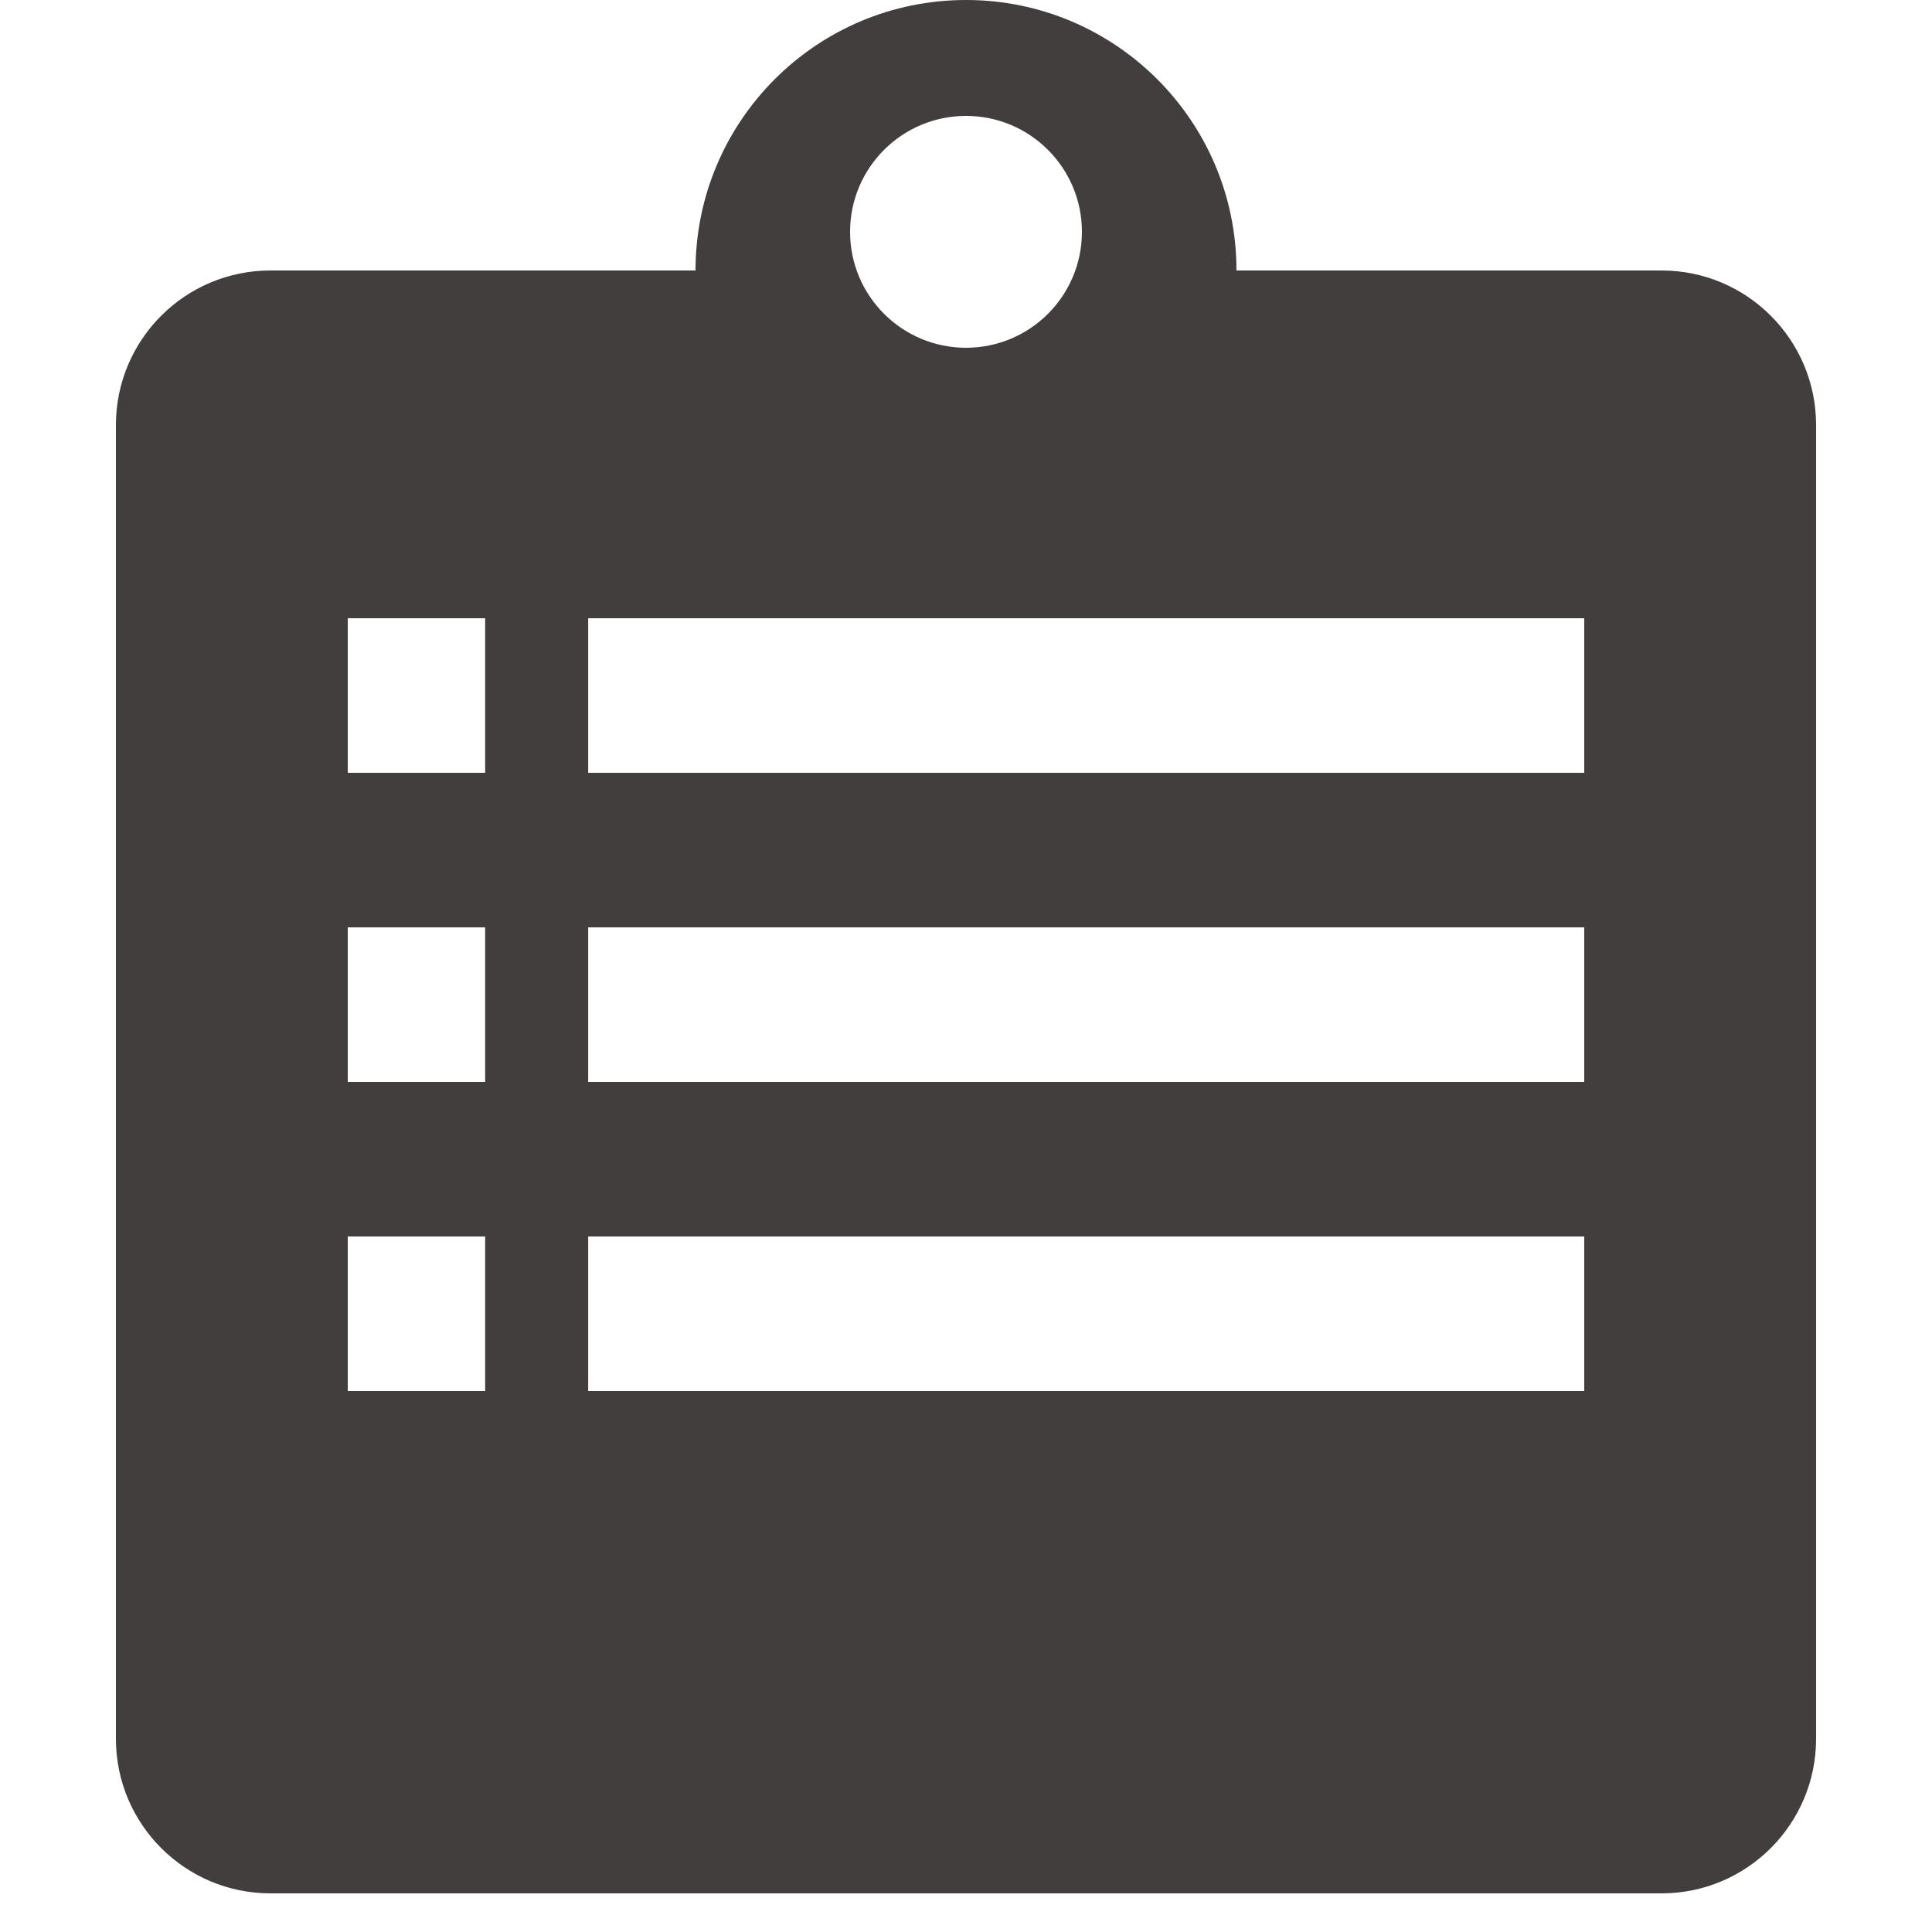
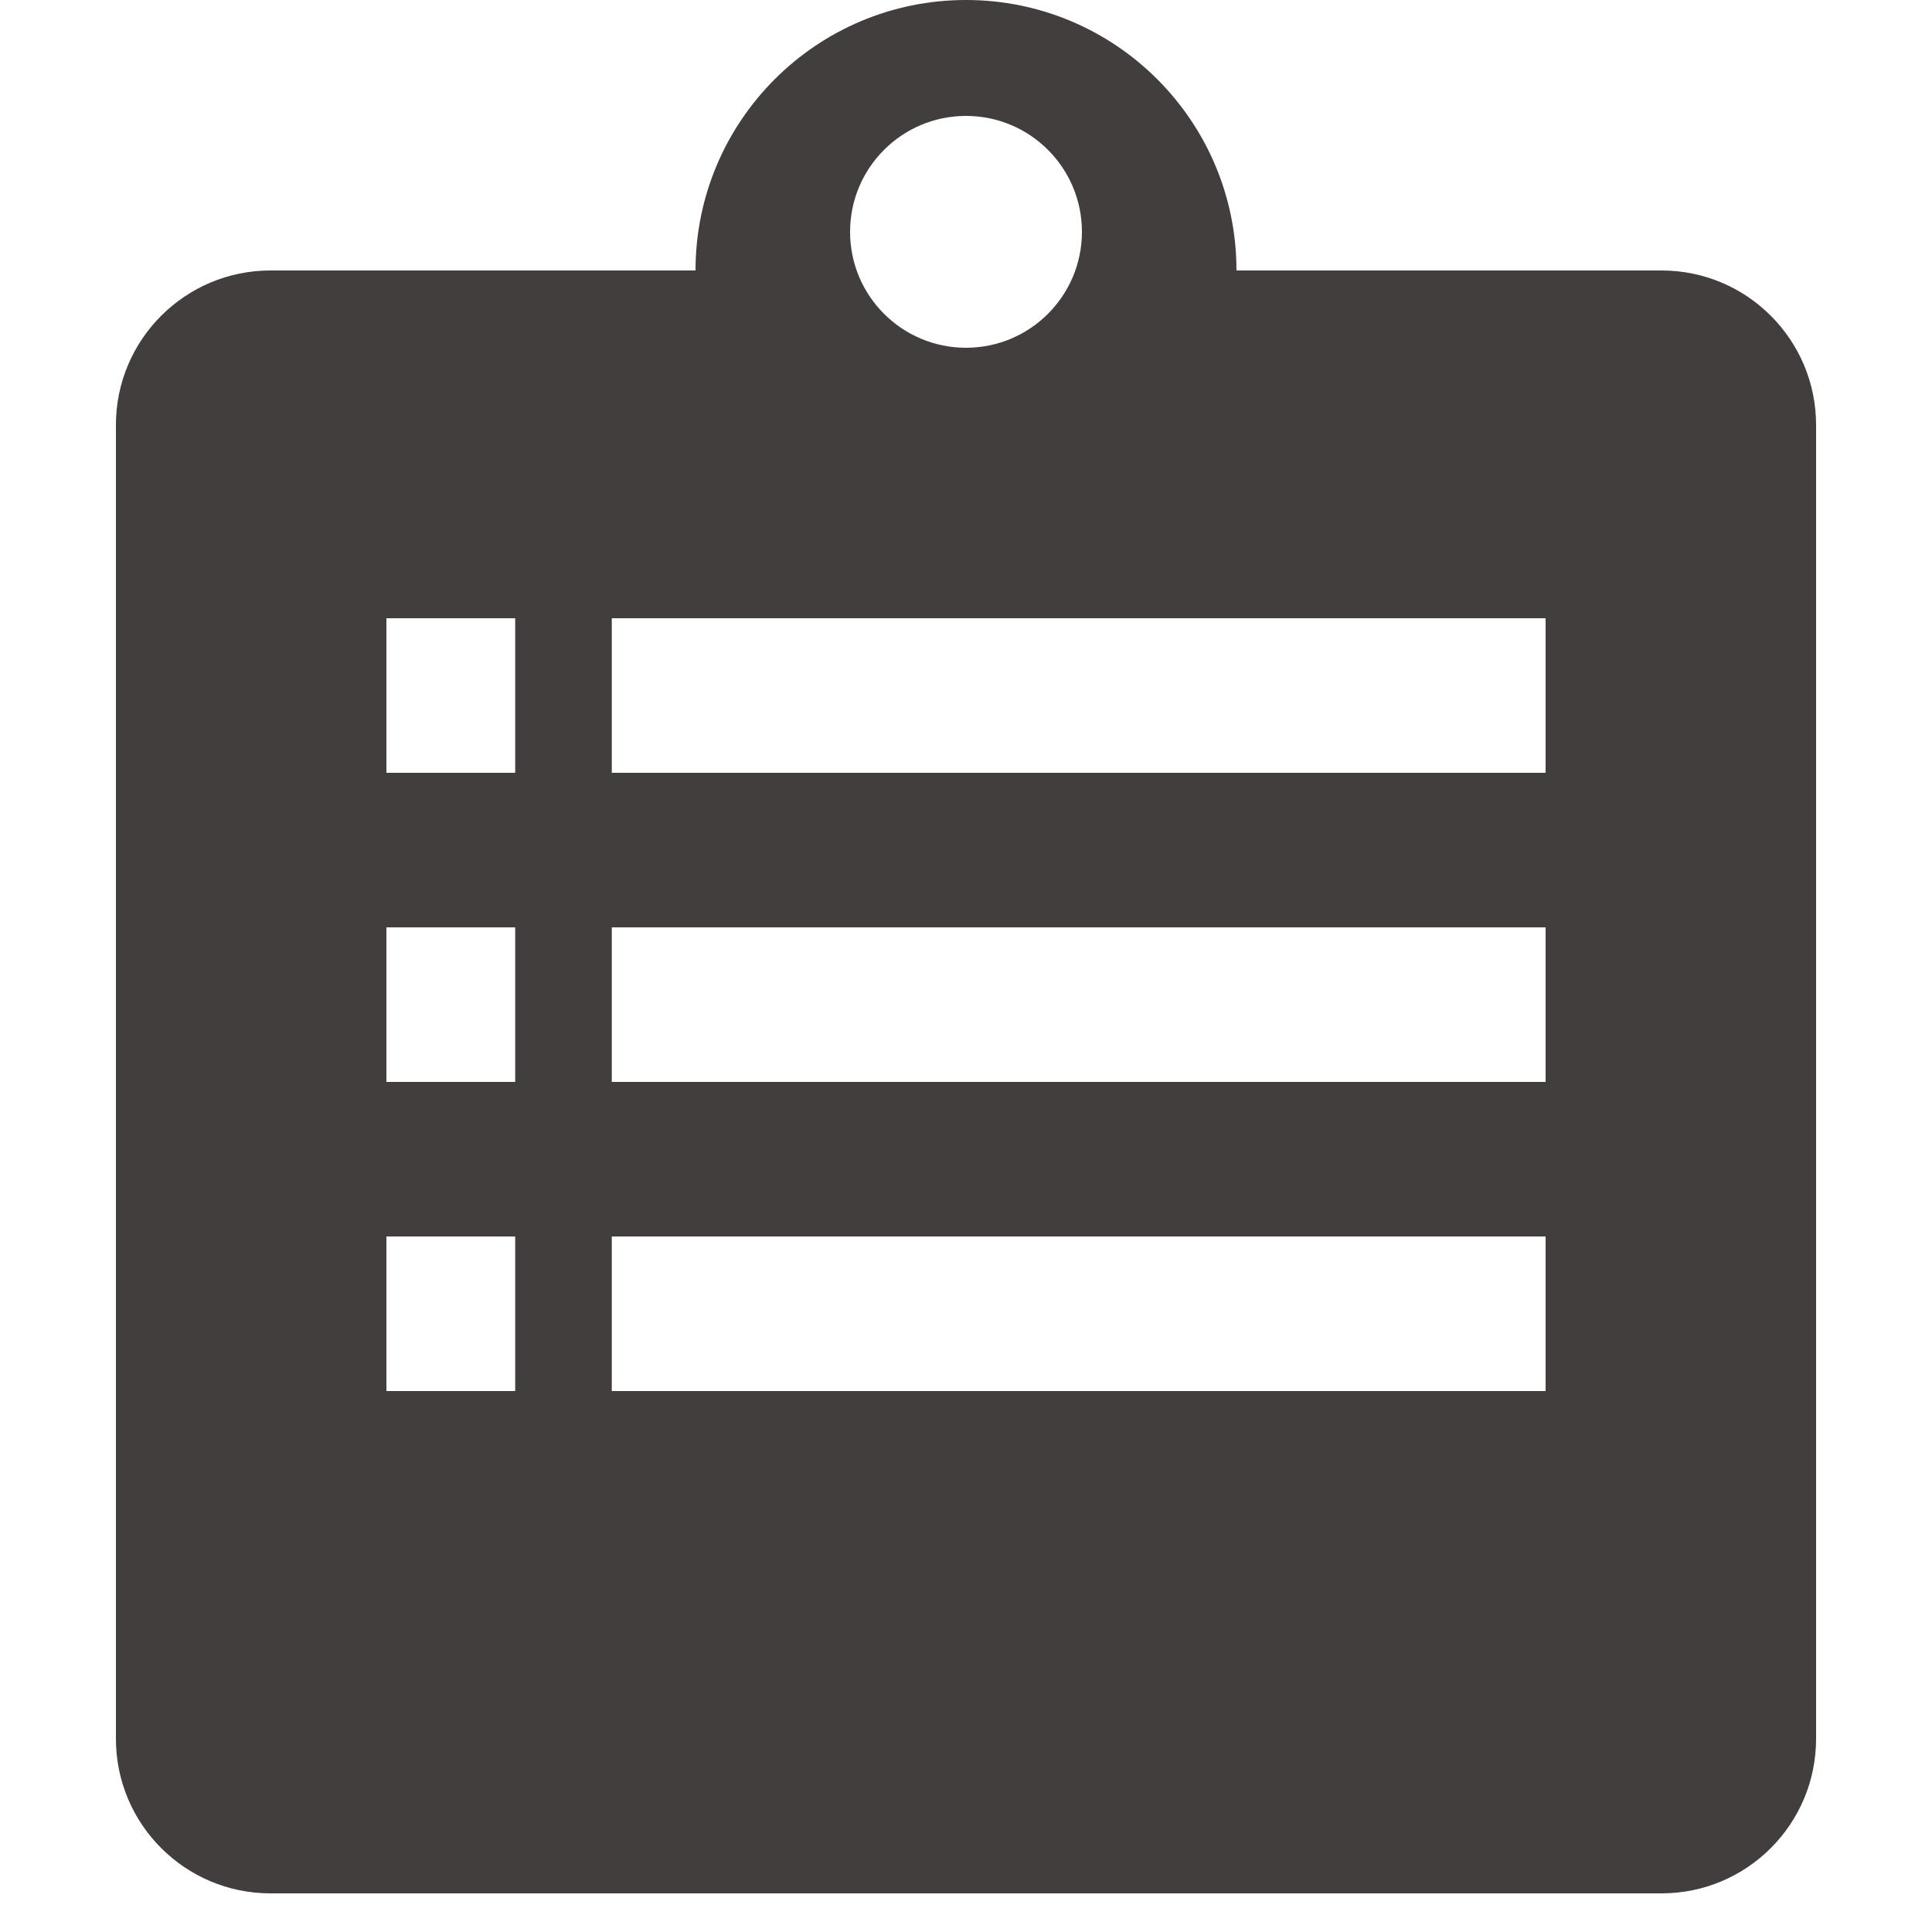
<svg xmlns="http://www.w3.org/2000/svg" width="50" height="50" viewBox="0 0 50 50" fill="none">
  <g id="icon-list">
-     <path id="board-group" fill-rule="evenodd" clip-rule="evenodd" d="M32 7C32 3.134 28.866 0 25 0C21.134 0 18 3.134 18 7H7C4.791 7 3 8.791 3 11V45C3 47.209 4.791 49 7 49H43C45.209 49 47 47.209 47 45V11C47 8.791 45.209 7 43 7H32ZM28 6C28 7.657 26.657 9 25 9C23.343 9 22 7.657 22 6C22 4.343 23.343 3 25 3C26.657 3 28 4.343 28 6ZM9 16H12.556V20H9V16ZM15.222 16H41V20H15.222V16ZM41 24H15.222V28H41V24ZM15.222 32H41V36H15.222V32ZM12.556 32H9V36H12.556V32ZM9 24H12.556V28H9V24Z" fill="#433E3E" />
+     <path id="icon" fill-rule="evenodd" clip-rule="evenodd" d="M32 7C32 3.134 28.866 0 25 0C21.134 0 18 3.134 18 7H7C4.791 7 3 8.791 3 11V45C3 47.209 4.791 49 7 49H43C45.209 49 47 47.209 47 45V11C47 8.791 45.209 7 43 7H32ZM28 6C28 7.657 26.657 9 25 9C23.343 9 22 7.657 22 6C22 4.343 23.343 3 25 3C26.657 3 28 4.343 28 6ZM10 16H13.333V20H10V16ZM15.833 16H40V20H15.833V16ZM40 24H15.833V28H40V24ZM15.833 32H40V36H15.833V32ZM13.333 32H10V36H13.333V32ZM10 24H13.333V28H10V24Z" fill="#433E3E" />
  </g>
</svg>
